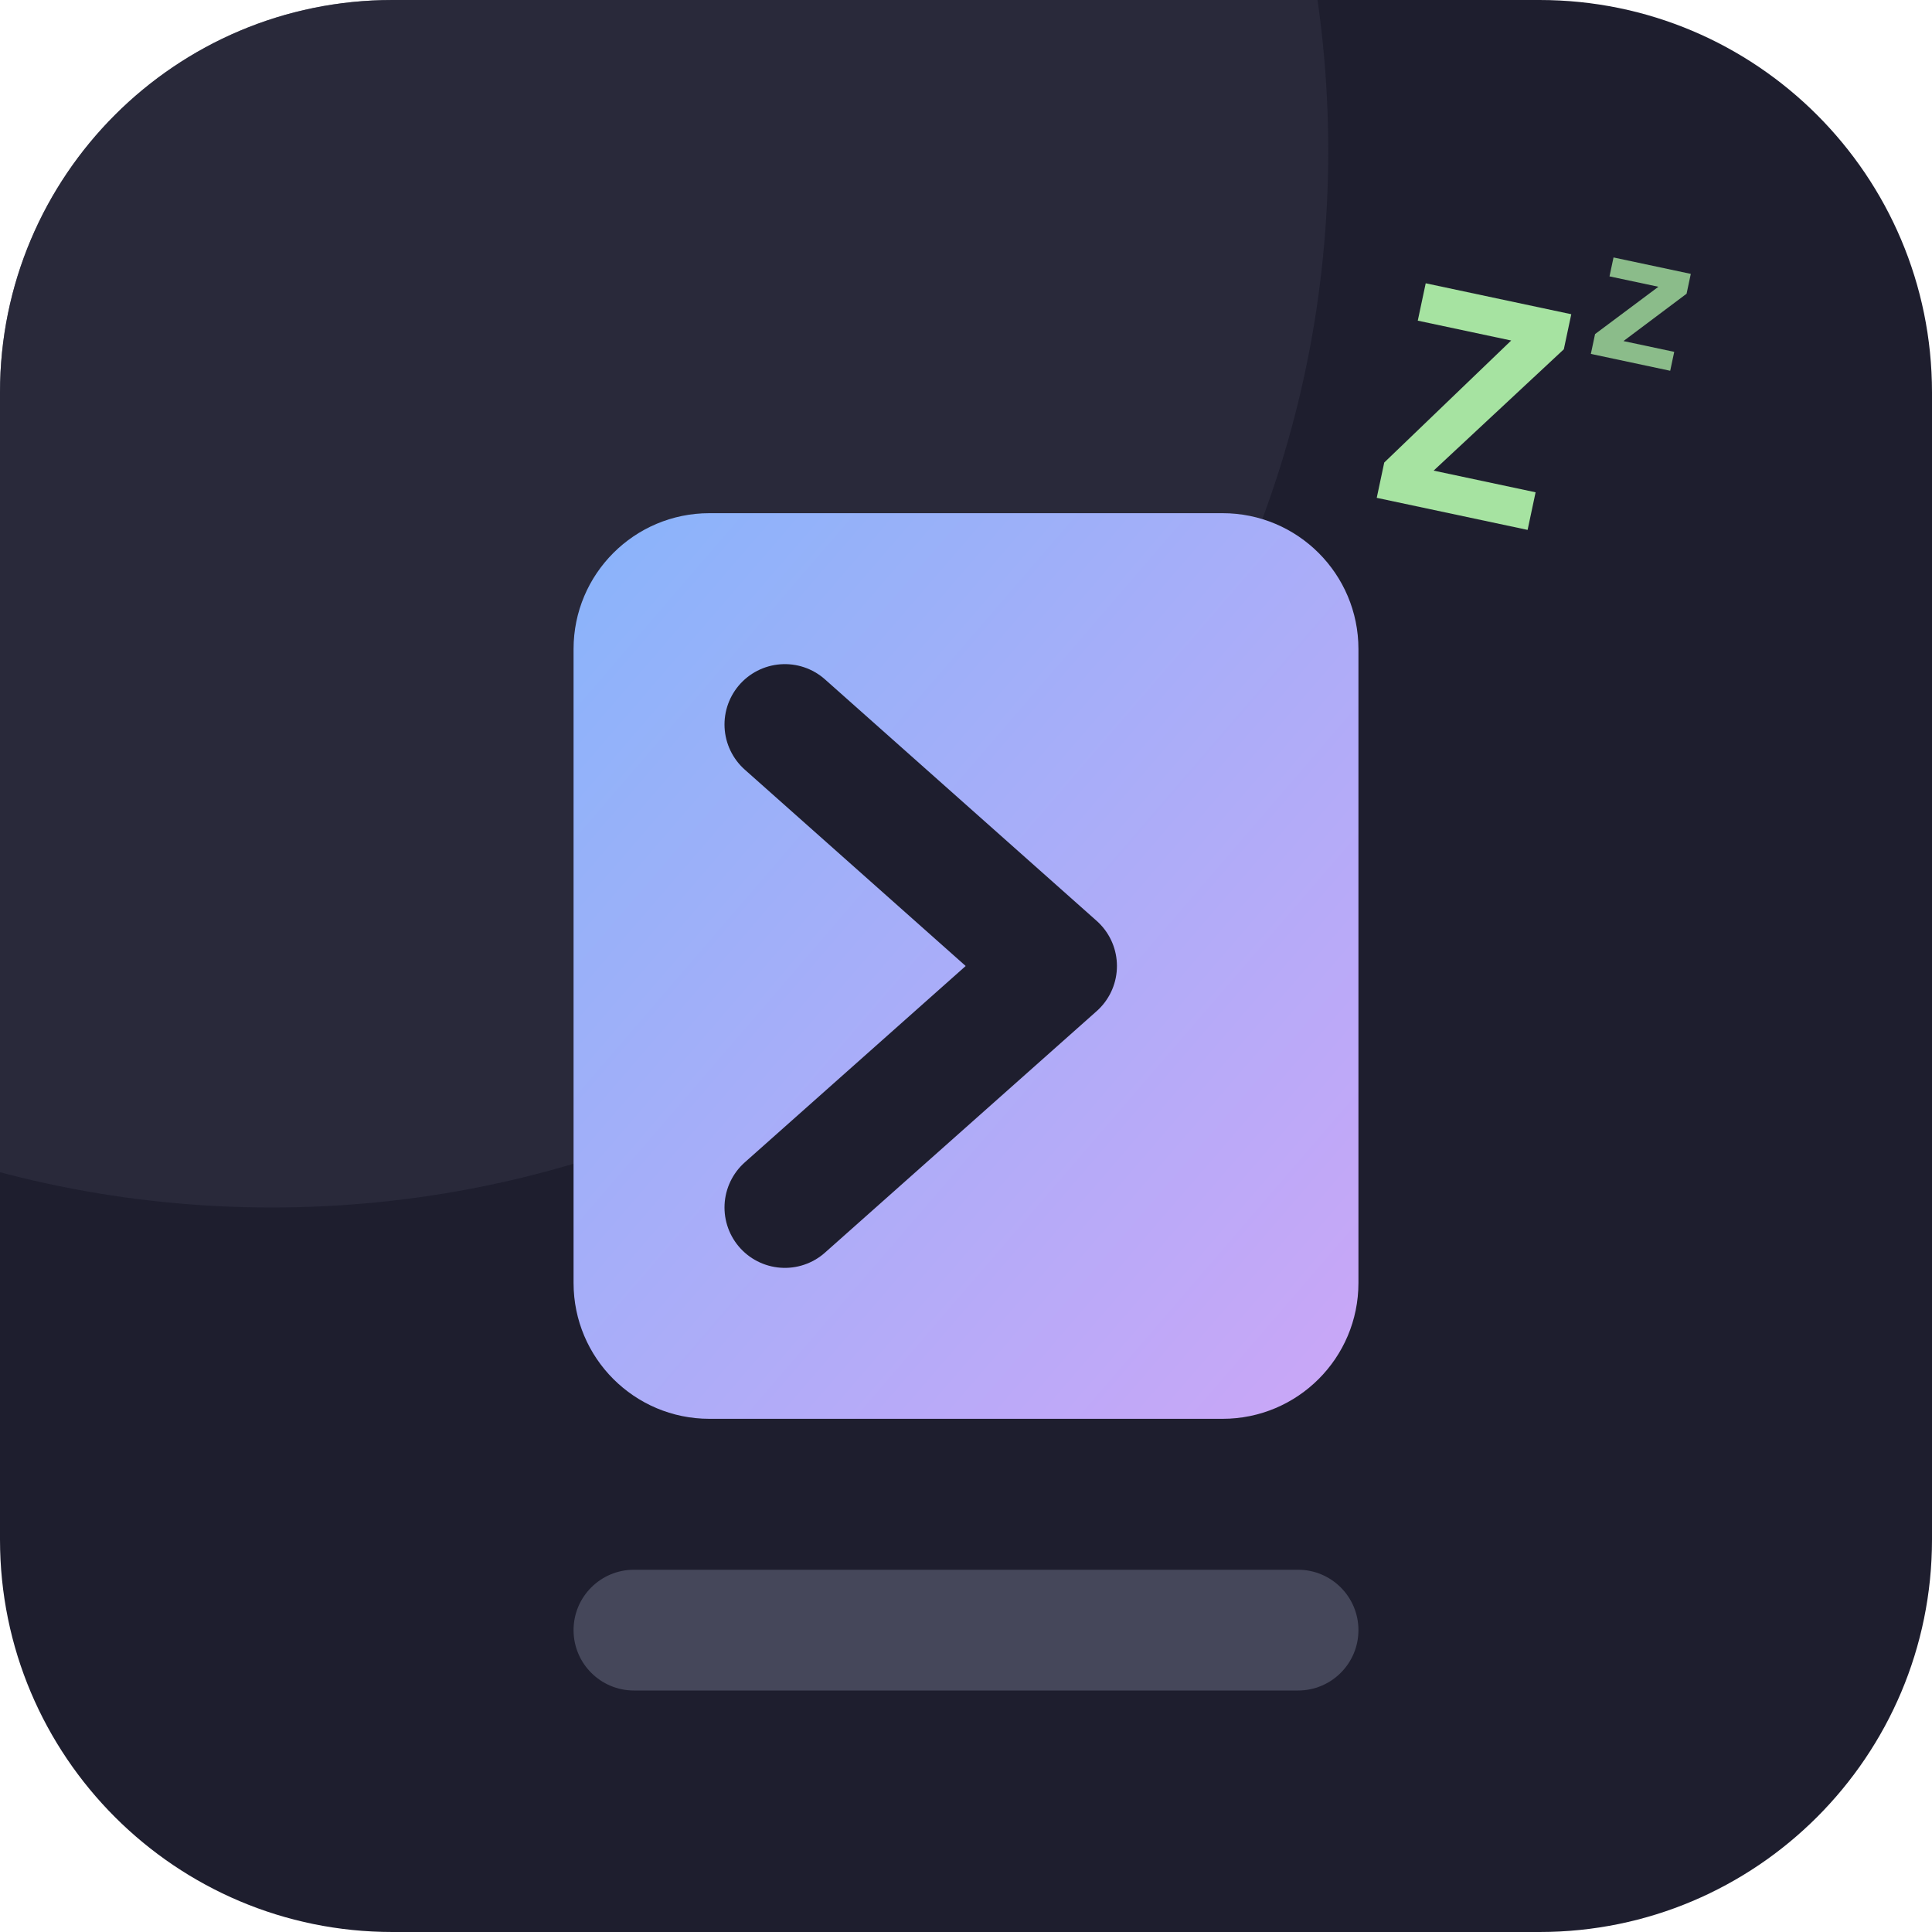
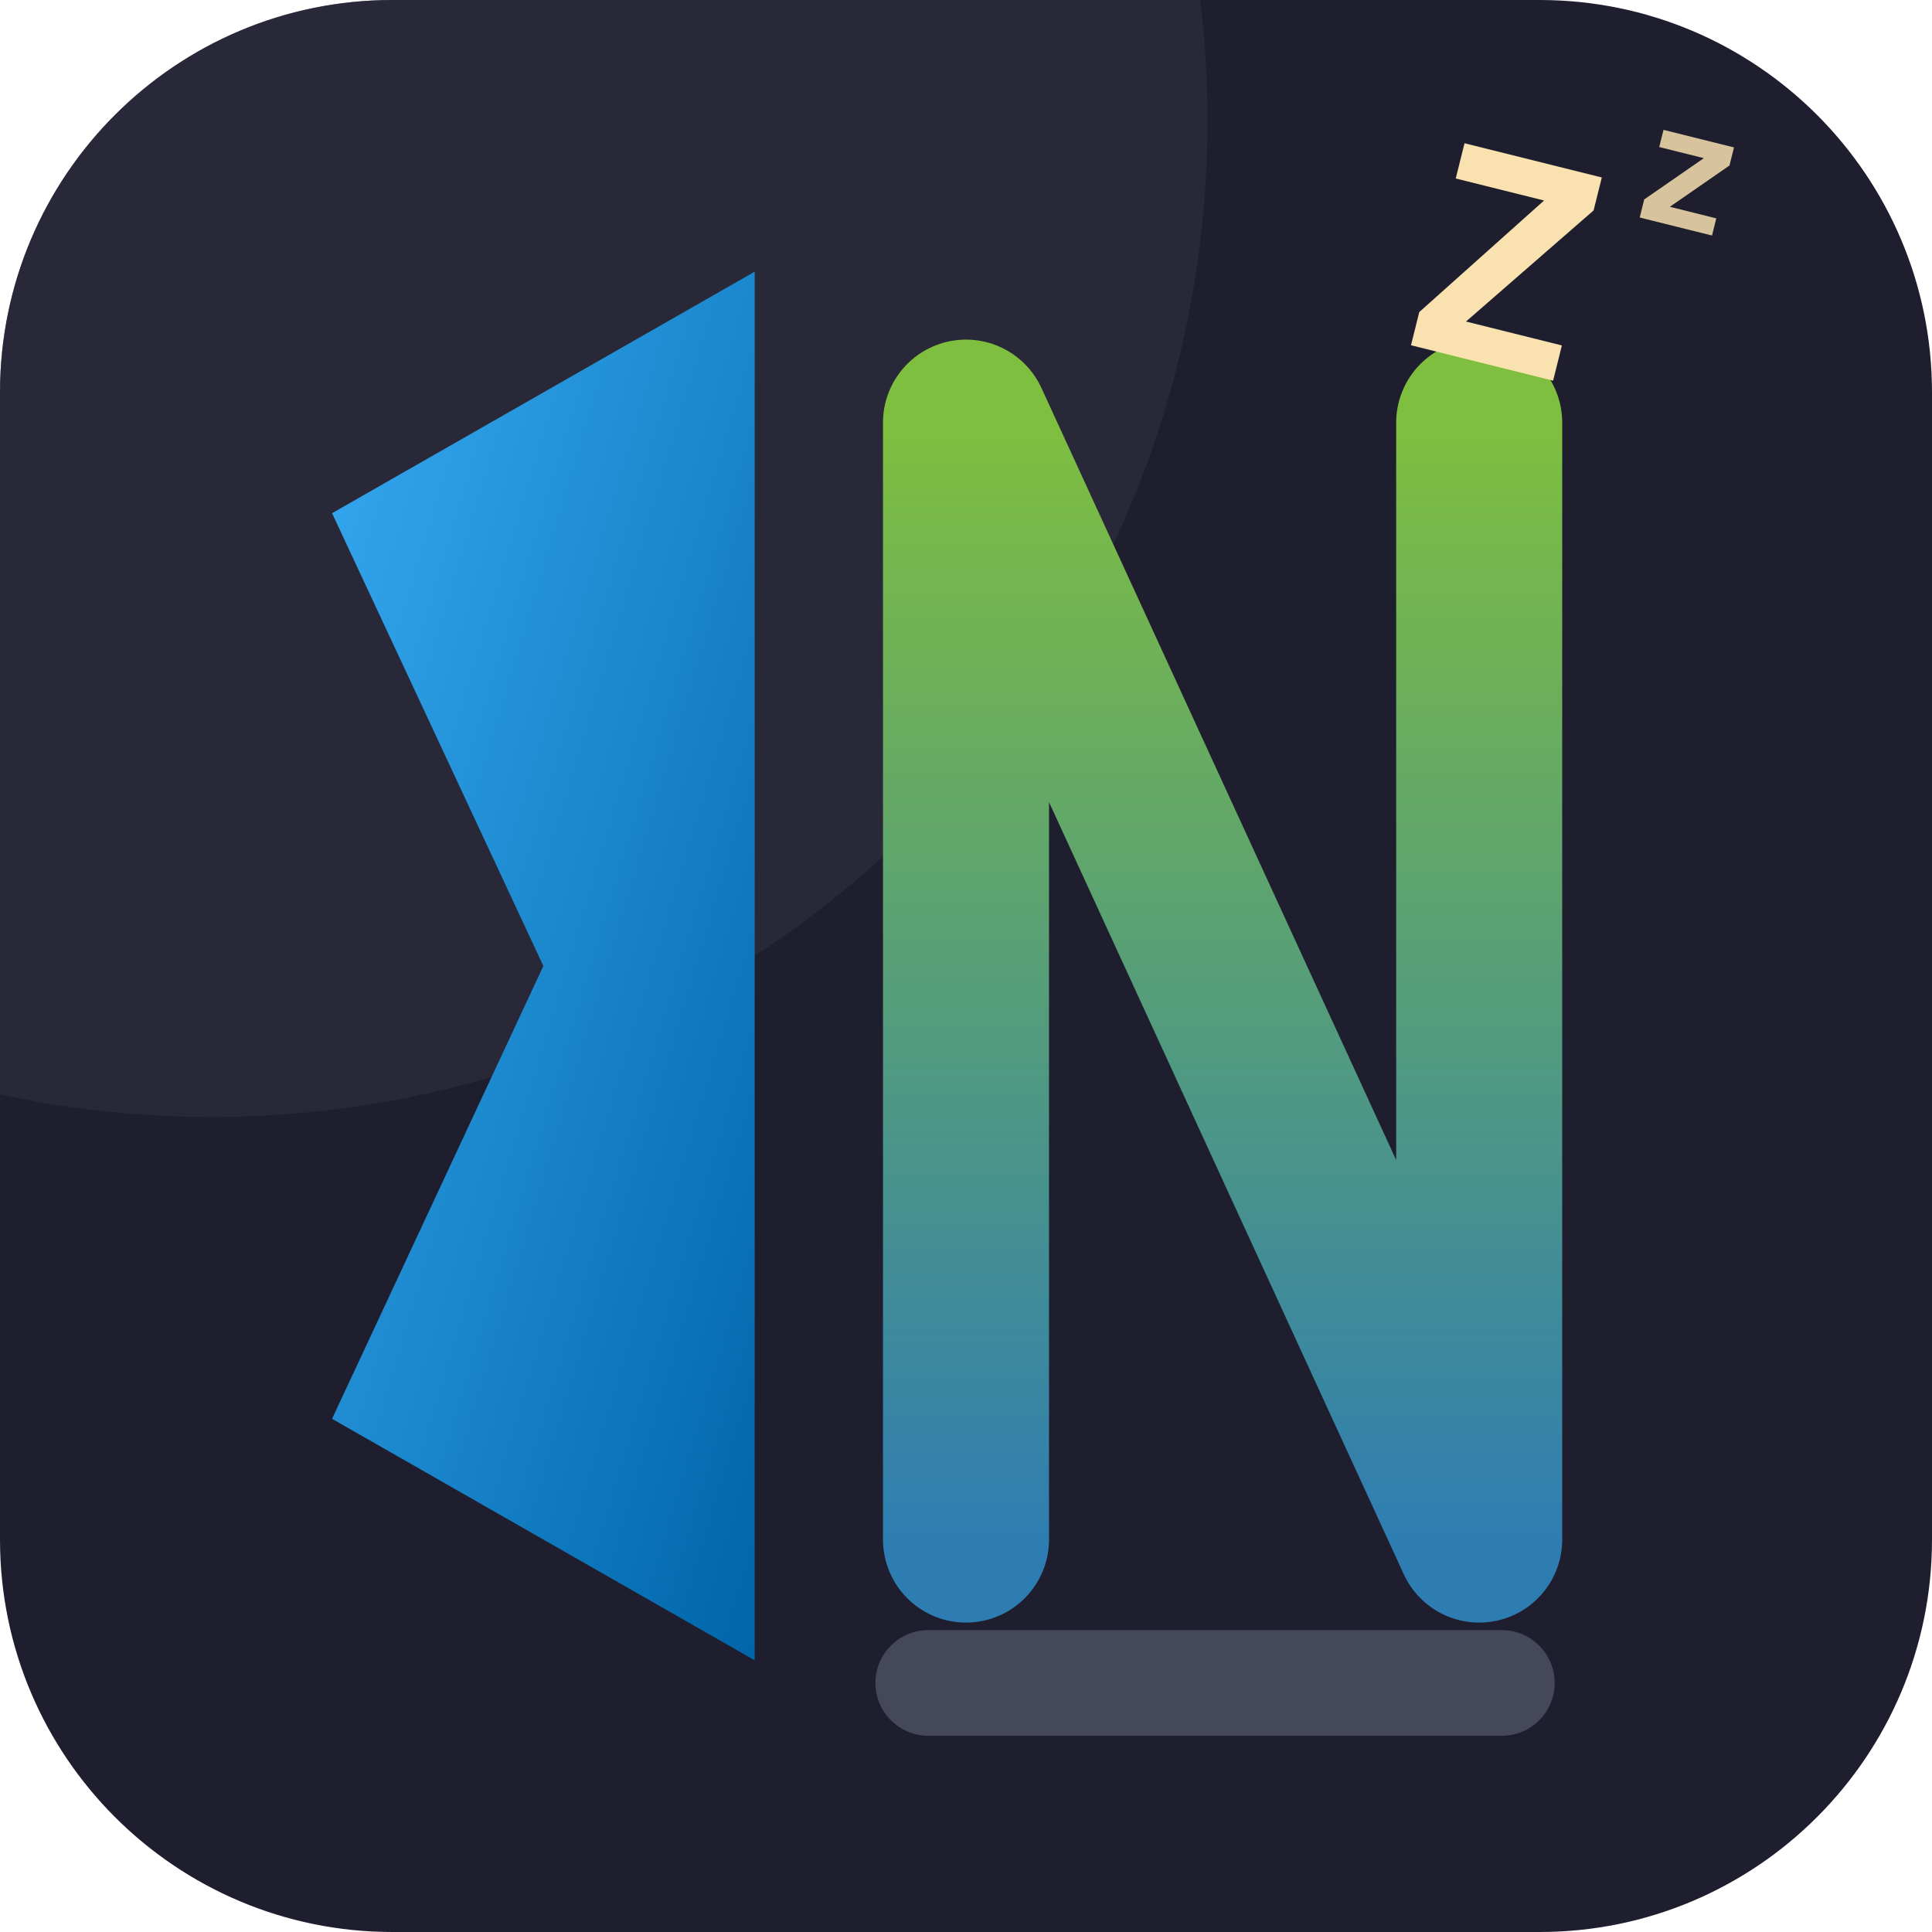
<svg xmlns="http://www.w3.org/2000/svg" width="128" height="128" viewBox="0 0 128 128">
  <defs>
-     <linearGradient id="cursor" x1="0" y1="0" x2="1" y2="1">
-       <stop offset="0" stop-color="#89b4fa" />
-       <stop offset="1" stop-color="#cba6f7" />
+     <linearGradient id="vscodeBlue" x1="0" y1="0" x2="1" y2="1">
+       <stop offset="0" stop-color="#37aaf2" />
+       <stop offset="1" stop-color="#0065a9" />
+     </linearGradient>
+     <linearGradient id="nvimGreen" x1="0" y1="0" x2="0" y2="1">
+       <stop offset="0" stop-color="#7fbf3f" />
+       <stop offset="1" stop-color="#2e7db2" />
    </linearGradient>
    <clipPath id="badgeClip">
      <rect x="0" y="0" width="128" height="128" rx="26" />
    </clipPath>
  </defs>
  <g clip-path="url(#badgeClip)">
    <rect width="128" height="128" fill="#1e1e2e" />
-     <circle cx="18" cy="10" r="70" fill="#313244" opacity="0.55" />
+     <circle cx="14" cy="8" r="66" fill="#313244" opacity="0.5" />
  </g>
-   <text x="96" y="34" font-family="Menlo, monospace" font-size="20" font-weight="bold" fill="#a6e3a1" text-anchor="middle" transform="rotate(12 96 34)">Z</text>
-   <text x="108" y="24" font-family="Menlo, monospace" font-size="12" font-weight="bold" fill="#a6e3a1" opacity="0.8" text-anchor="middle" transform="rotate(12 108 24)">z</text>
-   <g>
-     <rect x="38" y="34" width="52" height="60" rx="9" fill="url(#cursor)" />
-     <path d="M 52 48 L 70 64 L 52 80" fill="none" stroke="#1e1e2e" stroke-width="8" stroke-linecap="round" stroke-linejoin="round" />
-   </g>
-   <rect x="38" y="104" width="52" height="8" rx="4" fill="#45475a" />
+   <path d="M 22 34 L 50 18 L 50 110 L 22 94 L 36 64 Z" fill="url(#vscodeBlue)" />
+   <path d="M 64 102 L 64 28 L 98 102 L 98 28" fill="none" stroke="url(#nvimGreen)" stroke-width="11" stroke-linecap="round" stroke-linejoin="round" />
+   <text x="98" y="24" font-family="Menlo, monospace" font-size="19" font-weight="bold" fill="#f9e2af" text-anchor="middle" transform="rotate(14 98 24)">Z</text>
+   <text x="111" y="15" font-family="Menlo, monospace" font-size="11" font-weight="bold" fill="#f9e2af" opacity="0.85" text-anchor="middle" transform="rotate(14 111 15)">z</text>
+   <rect x="58" y="108" width="45" height="7" rx="3.5" fill="#45475a" />
</svg>
